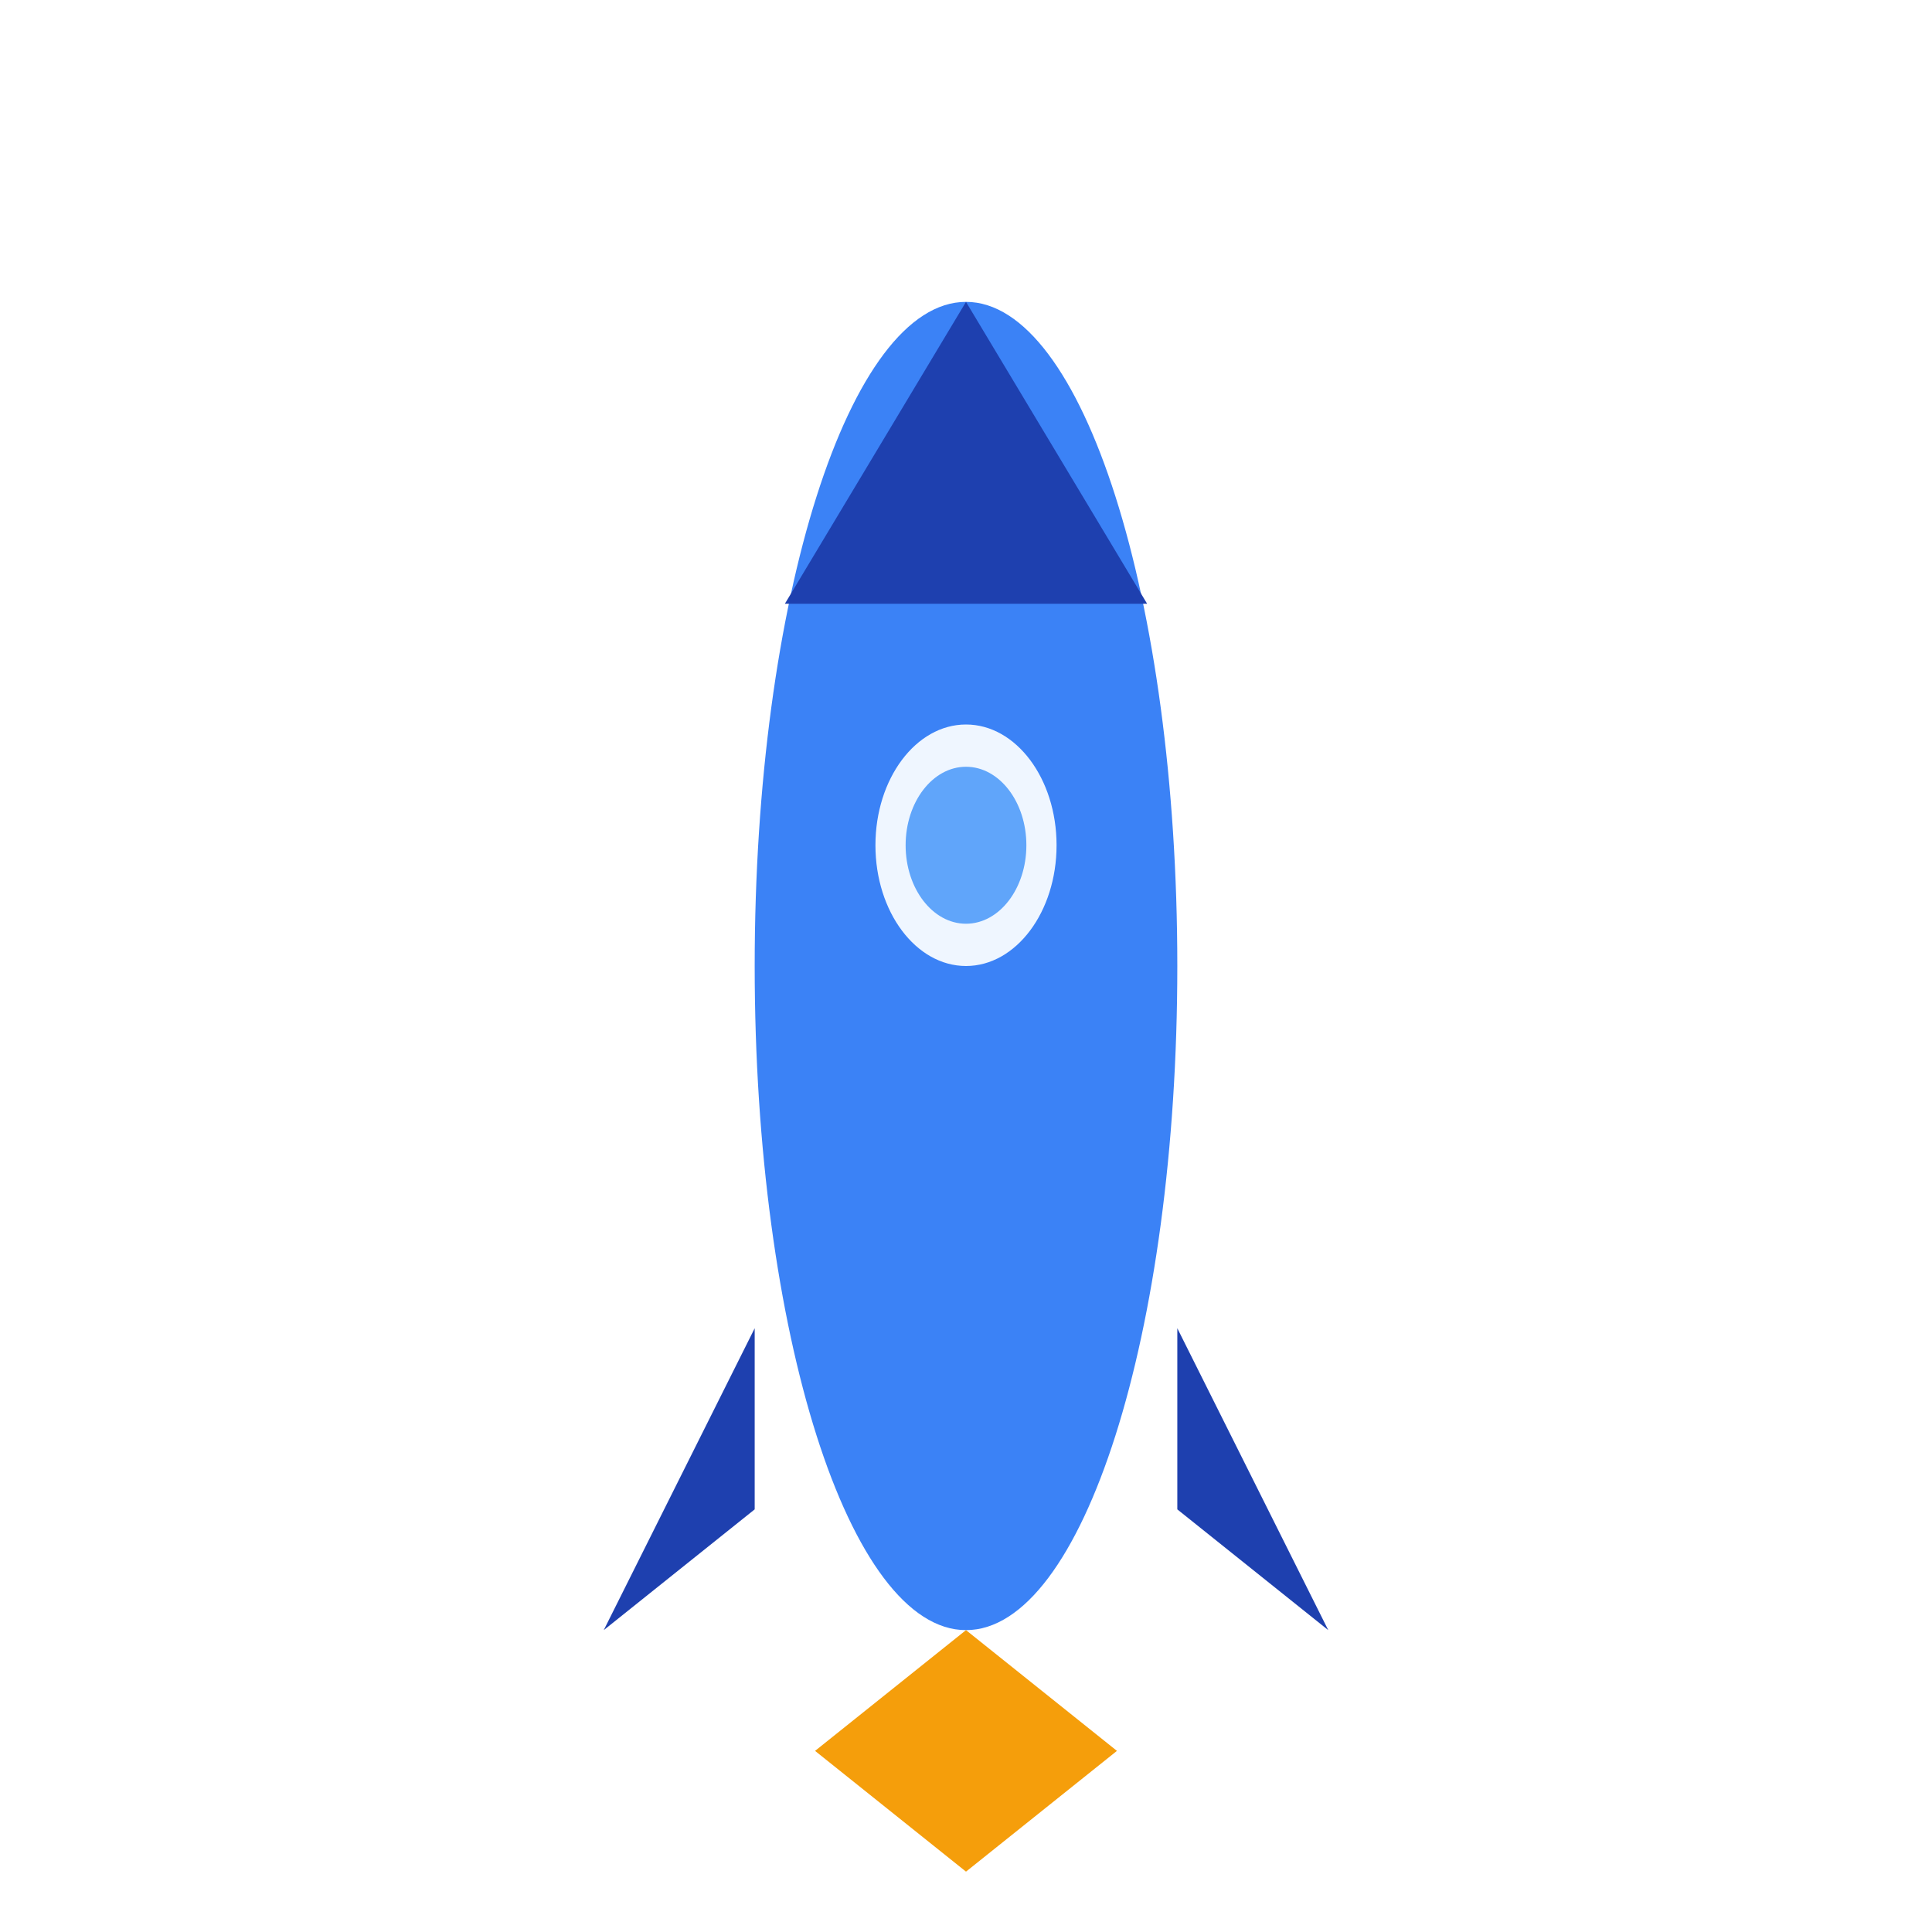
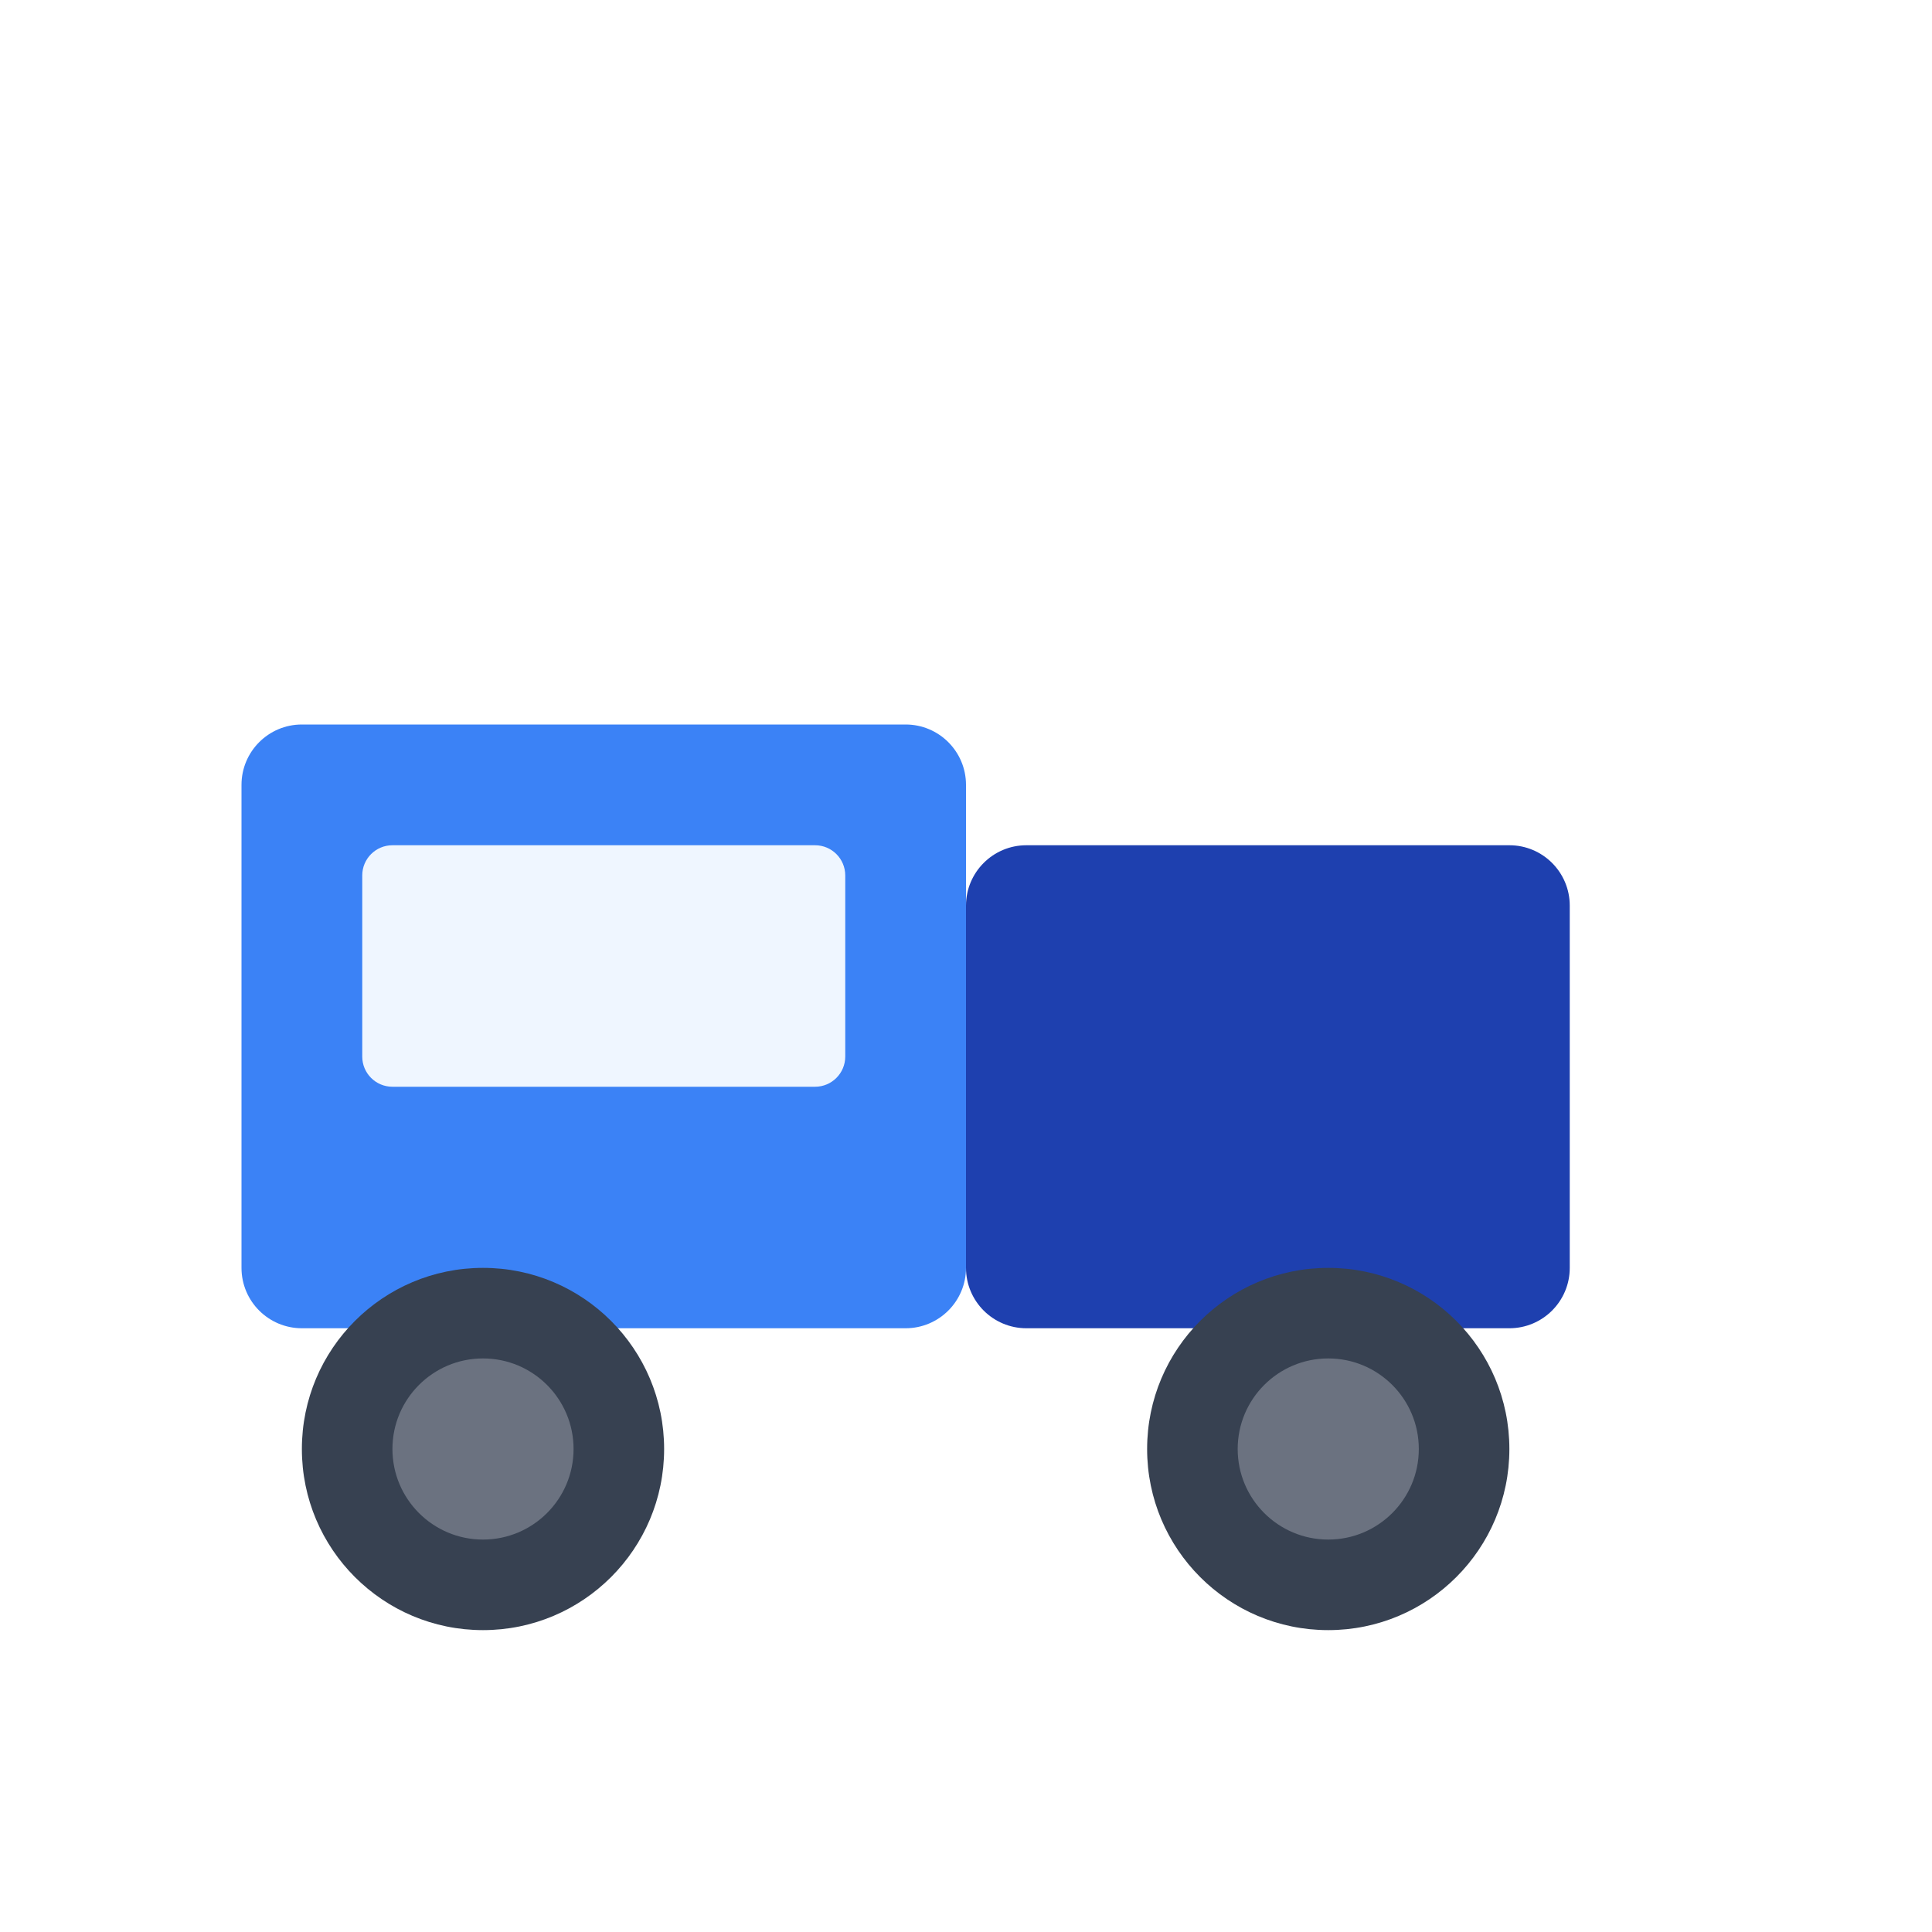
<svg xmlns="http://www.w3.org/2000/svg" width="32" height="32" viewBox="0 0 32 32" fill="none">
-   <ellipse cx="16" cy="16" rx="3.5" ry="11" fill="#3B82F6" />
-   <path d="M16 5L19 10L13 10Z" fill="#1E40AF" />
-   <path d="M12.5 22L10 27L12.5 25Z" fill="#1E40AF" />
-   <path d="M19.5 22L22 27L19.5 25Z" fill="#1E40AF" />
-   <ellipse cx="16" cy="14" rx="1.5" ry="2" fill="#EFF6FF" />
-   <ellipse cx="16" cy="14" rx="1" ry="1.3" fill="#60A5FA" />
-   <path d="M16 27L13.5 29L16 31L18.5 29Z" fill="#F59E0B" />
+   <rect x="4" y="12" width="12" height="10" rx="1" fill="#3B82F6" />
+   <rect x="16" y="14" width="10" height="8" rx="1" fill="#1E40AF" />
+   <rect x="6" y="14" width="8" height="4" rx="0.5" fill="#EFF6FF" />
+   <circle cx="8" cy="24" r="3" fill="#374151" />
+   <circle cx="8" cy="24" r="1.5" fill="#6B7280" />
+   <circle cx="22" cy="24" r="3" fill="#374151" />
+   <circle cx="22" cy="24" r="1.5" fill="#6B7280" />
</svg>
